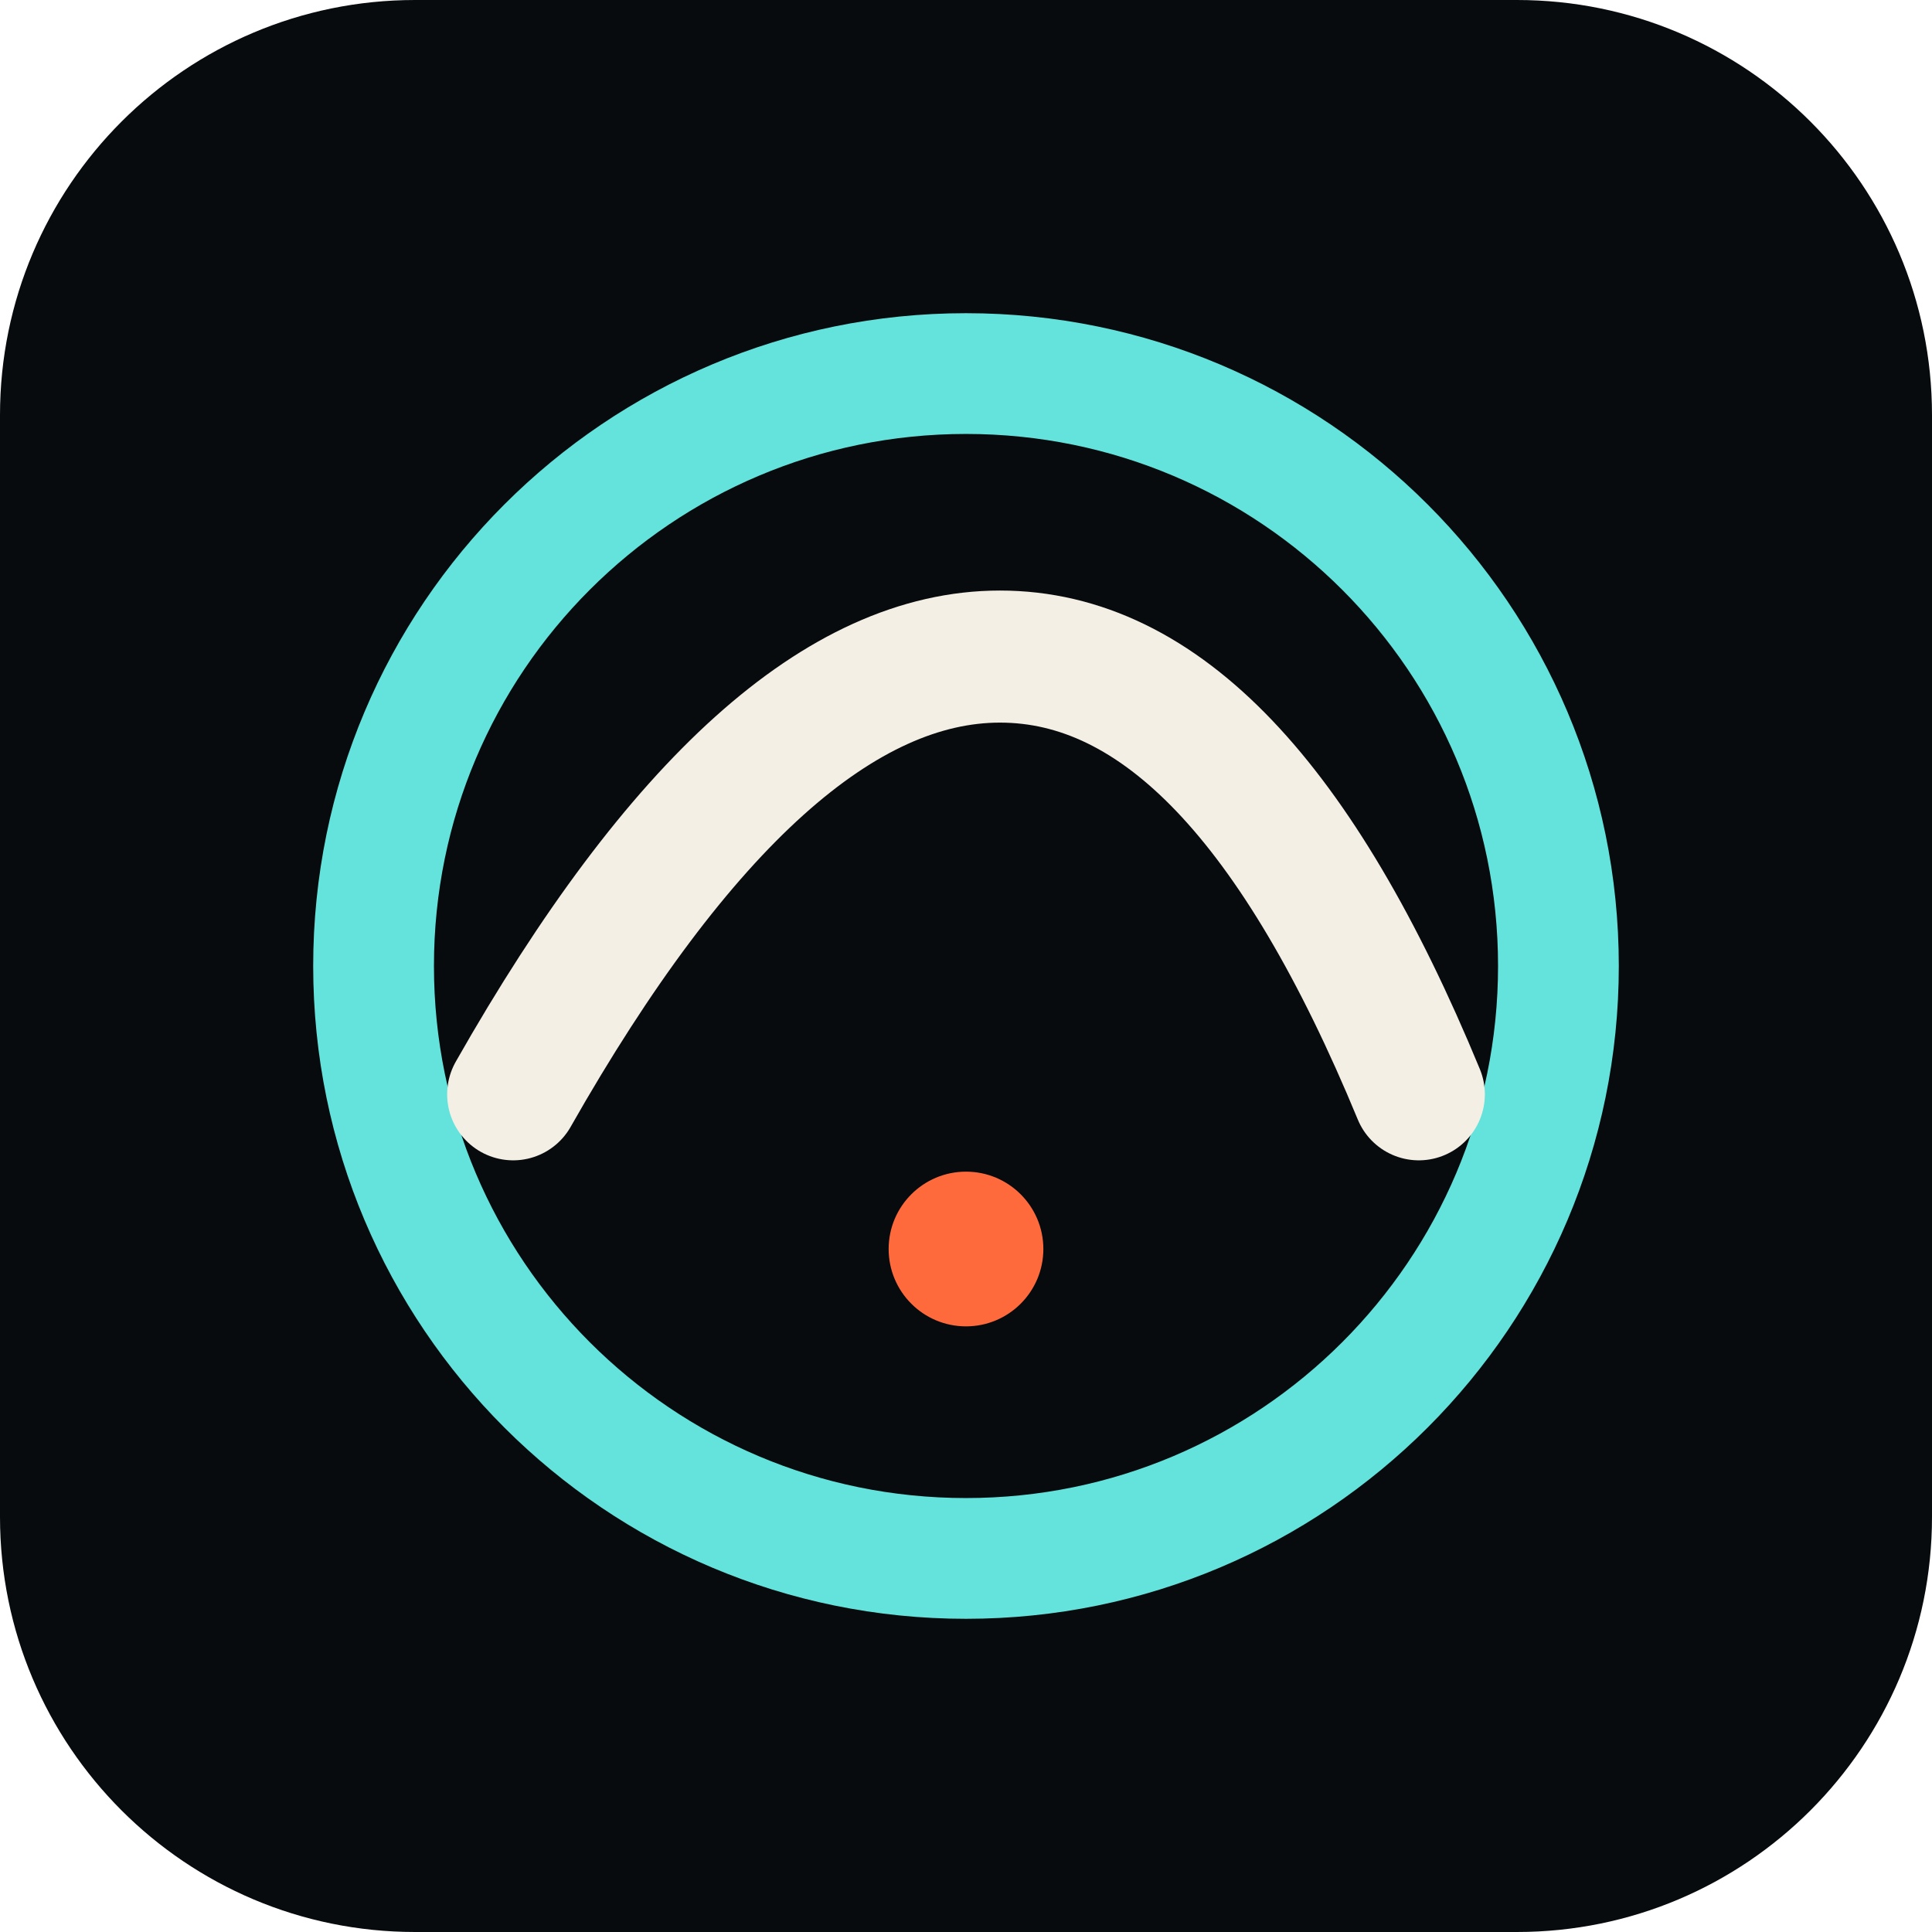
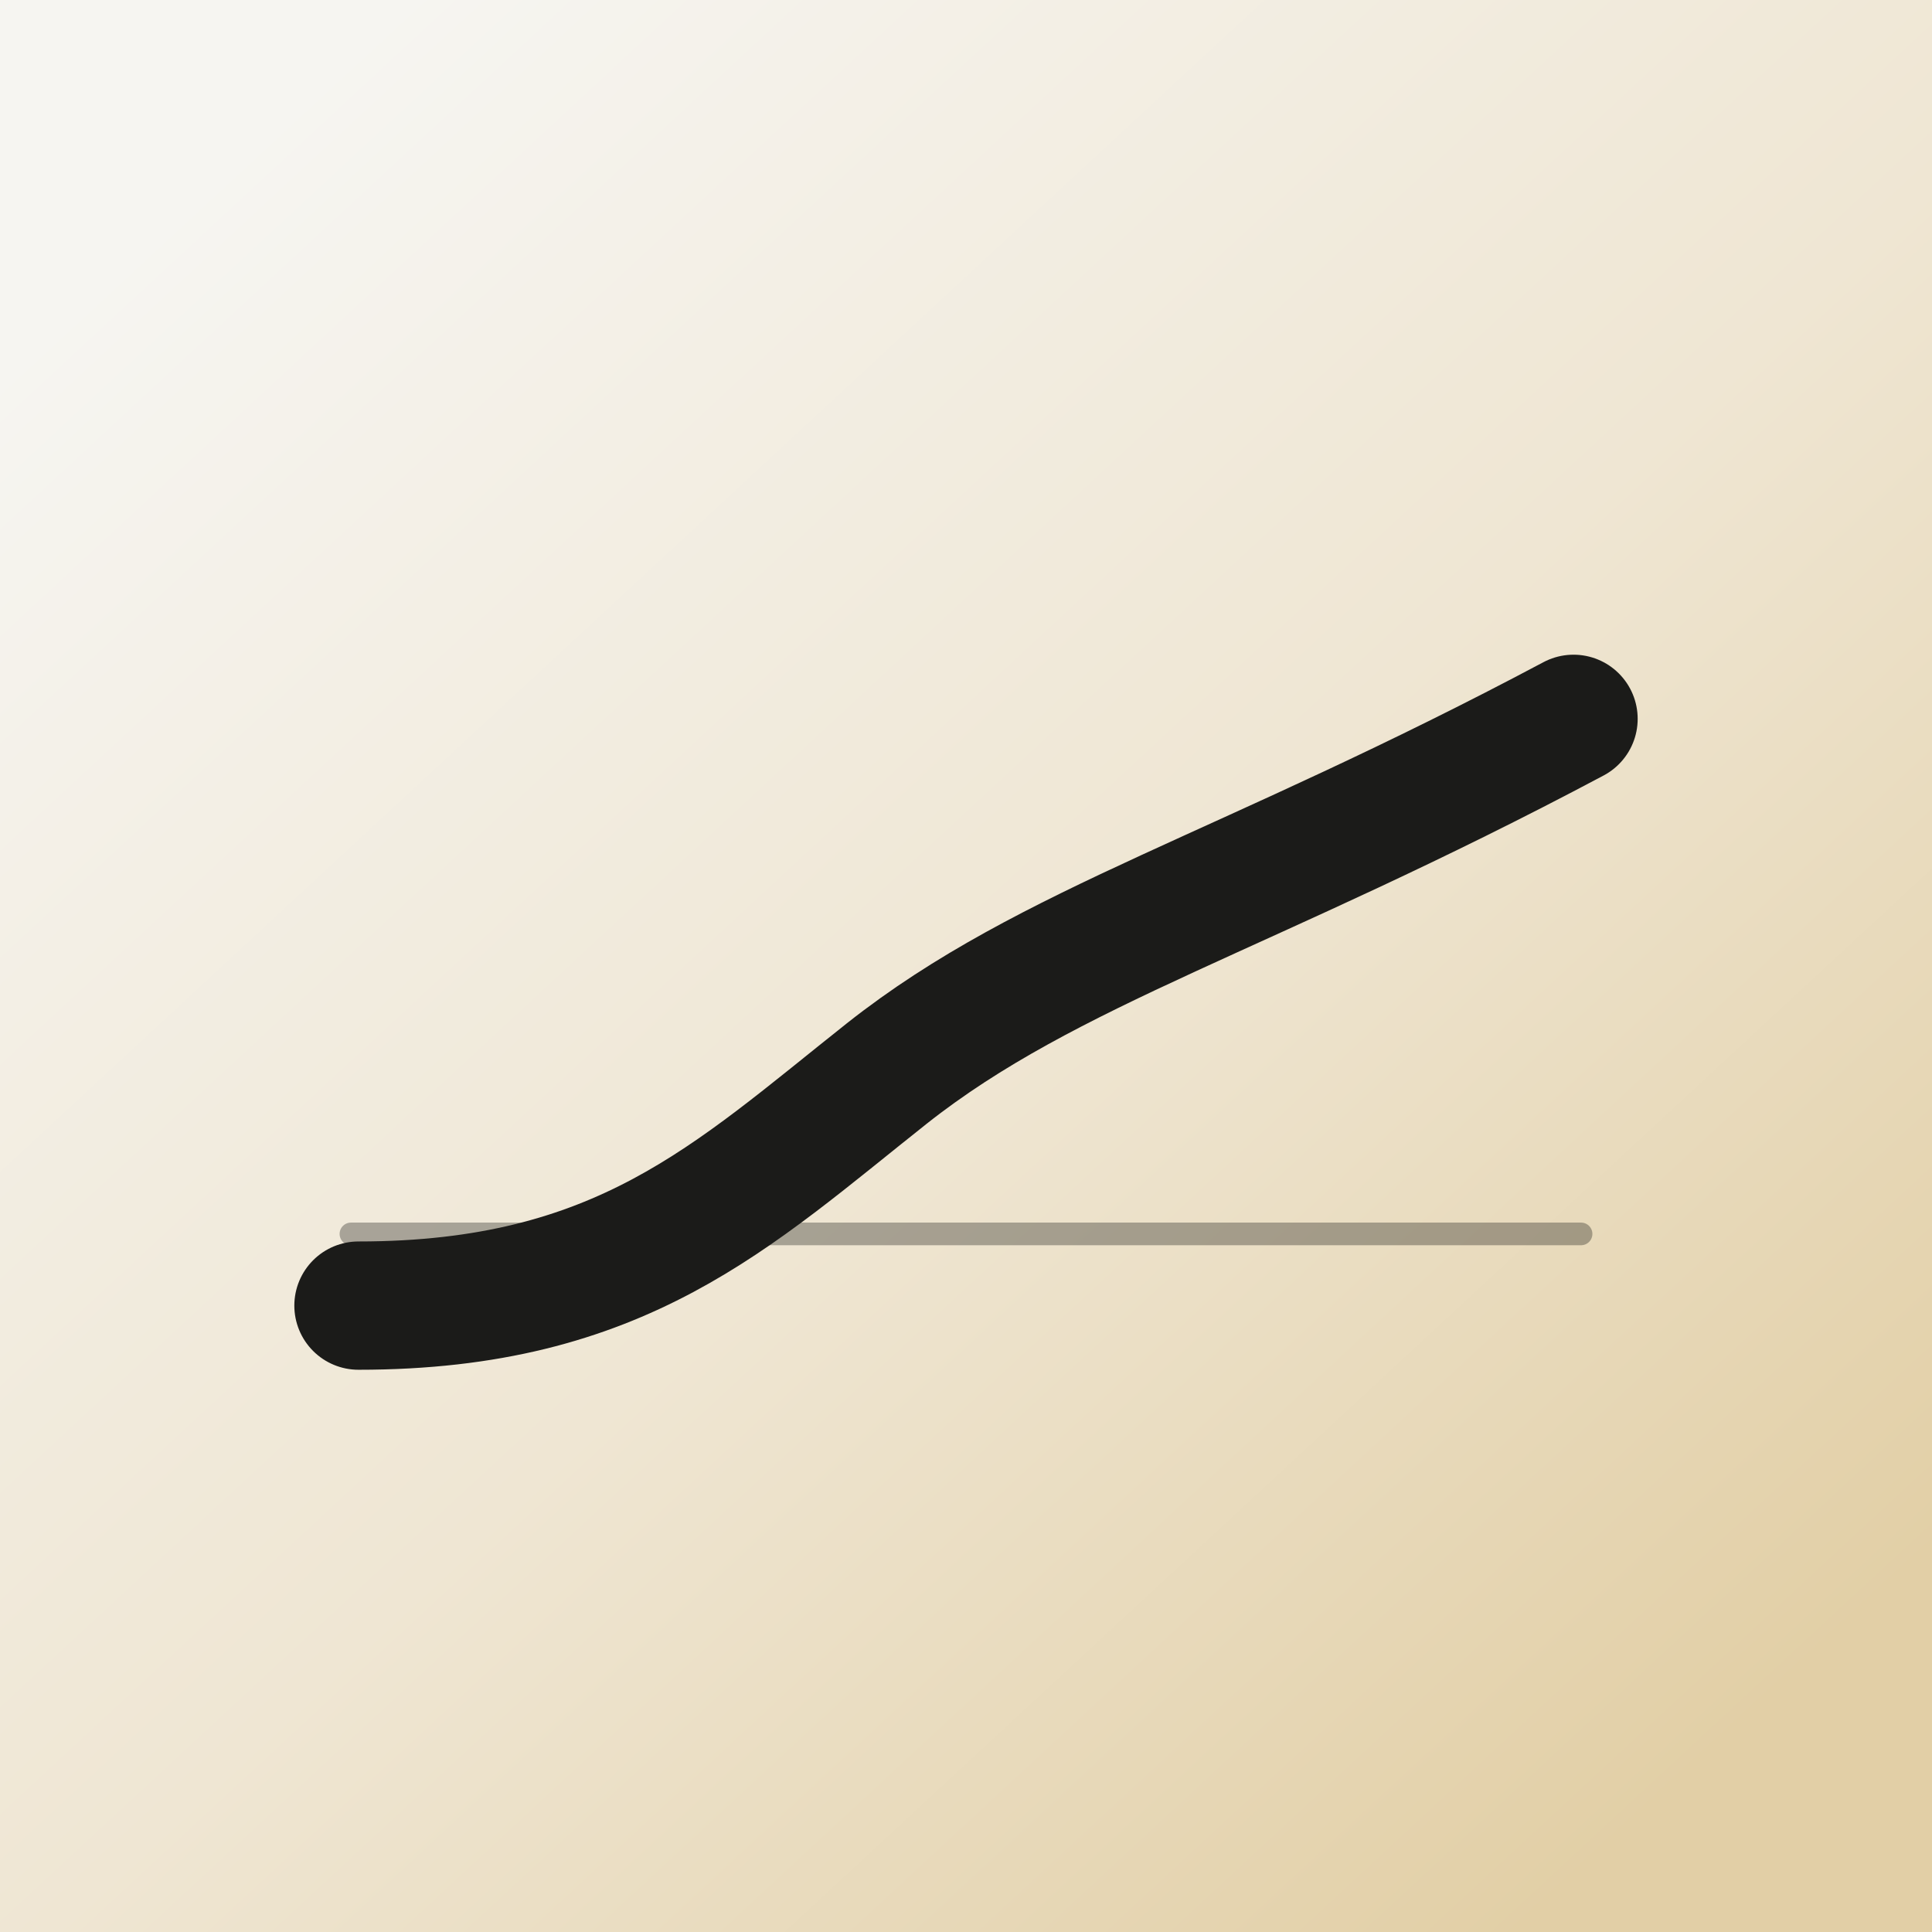
<svg xmlns="http://www.w3.org/2000/svg" width="1024" height="1024" viewBox="0 0 1024 1024">
-   <rect width="1024" height="1024" rx="220" fill="#070b0d" />
-   <circle cx="512" cy="512" r="314" fill="none" stroke="#63e3db" stroke-width="64" />
-   <path d="M272 580c88-155 174-232 258-232 85 0 158 77 222 232" fill="none" stroke="#f3efe5" stroke-linecap="round" stroke-width="70" />
-   <circle cx="512" cy="662" r="41" fill="#ff6a3d" />
+   <defs>
+     <linearGradient id="sand" x1="116" y1="88" x2="902" y2="936" gradientUnits="userSpaceOnUse">
+       <stop stop-color="#F6F5F1" />
+       <stop offset="0.54" stop-color="#EFE6D3" />
+       <stop offset="1" stop-color="#E2CFA6" />
+     </linearGradient>
+   </defs>
+   <rect width="1024" height="1024" fill="url(#sand)" />
+   <path d="M186 654H838" fill="none" stroke="#1B1B19" stroke-linecap="round" stroke-opacity="0.34" stroke-width="12" />
+   <path d="M190 692C329 692 388 634 470 569C556 501 661 473 834 381" fill="none" stroke="#1B1B19" stroke-linecap="round" stroke-linejoin="round" stroke-width="68" />
</svg>
